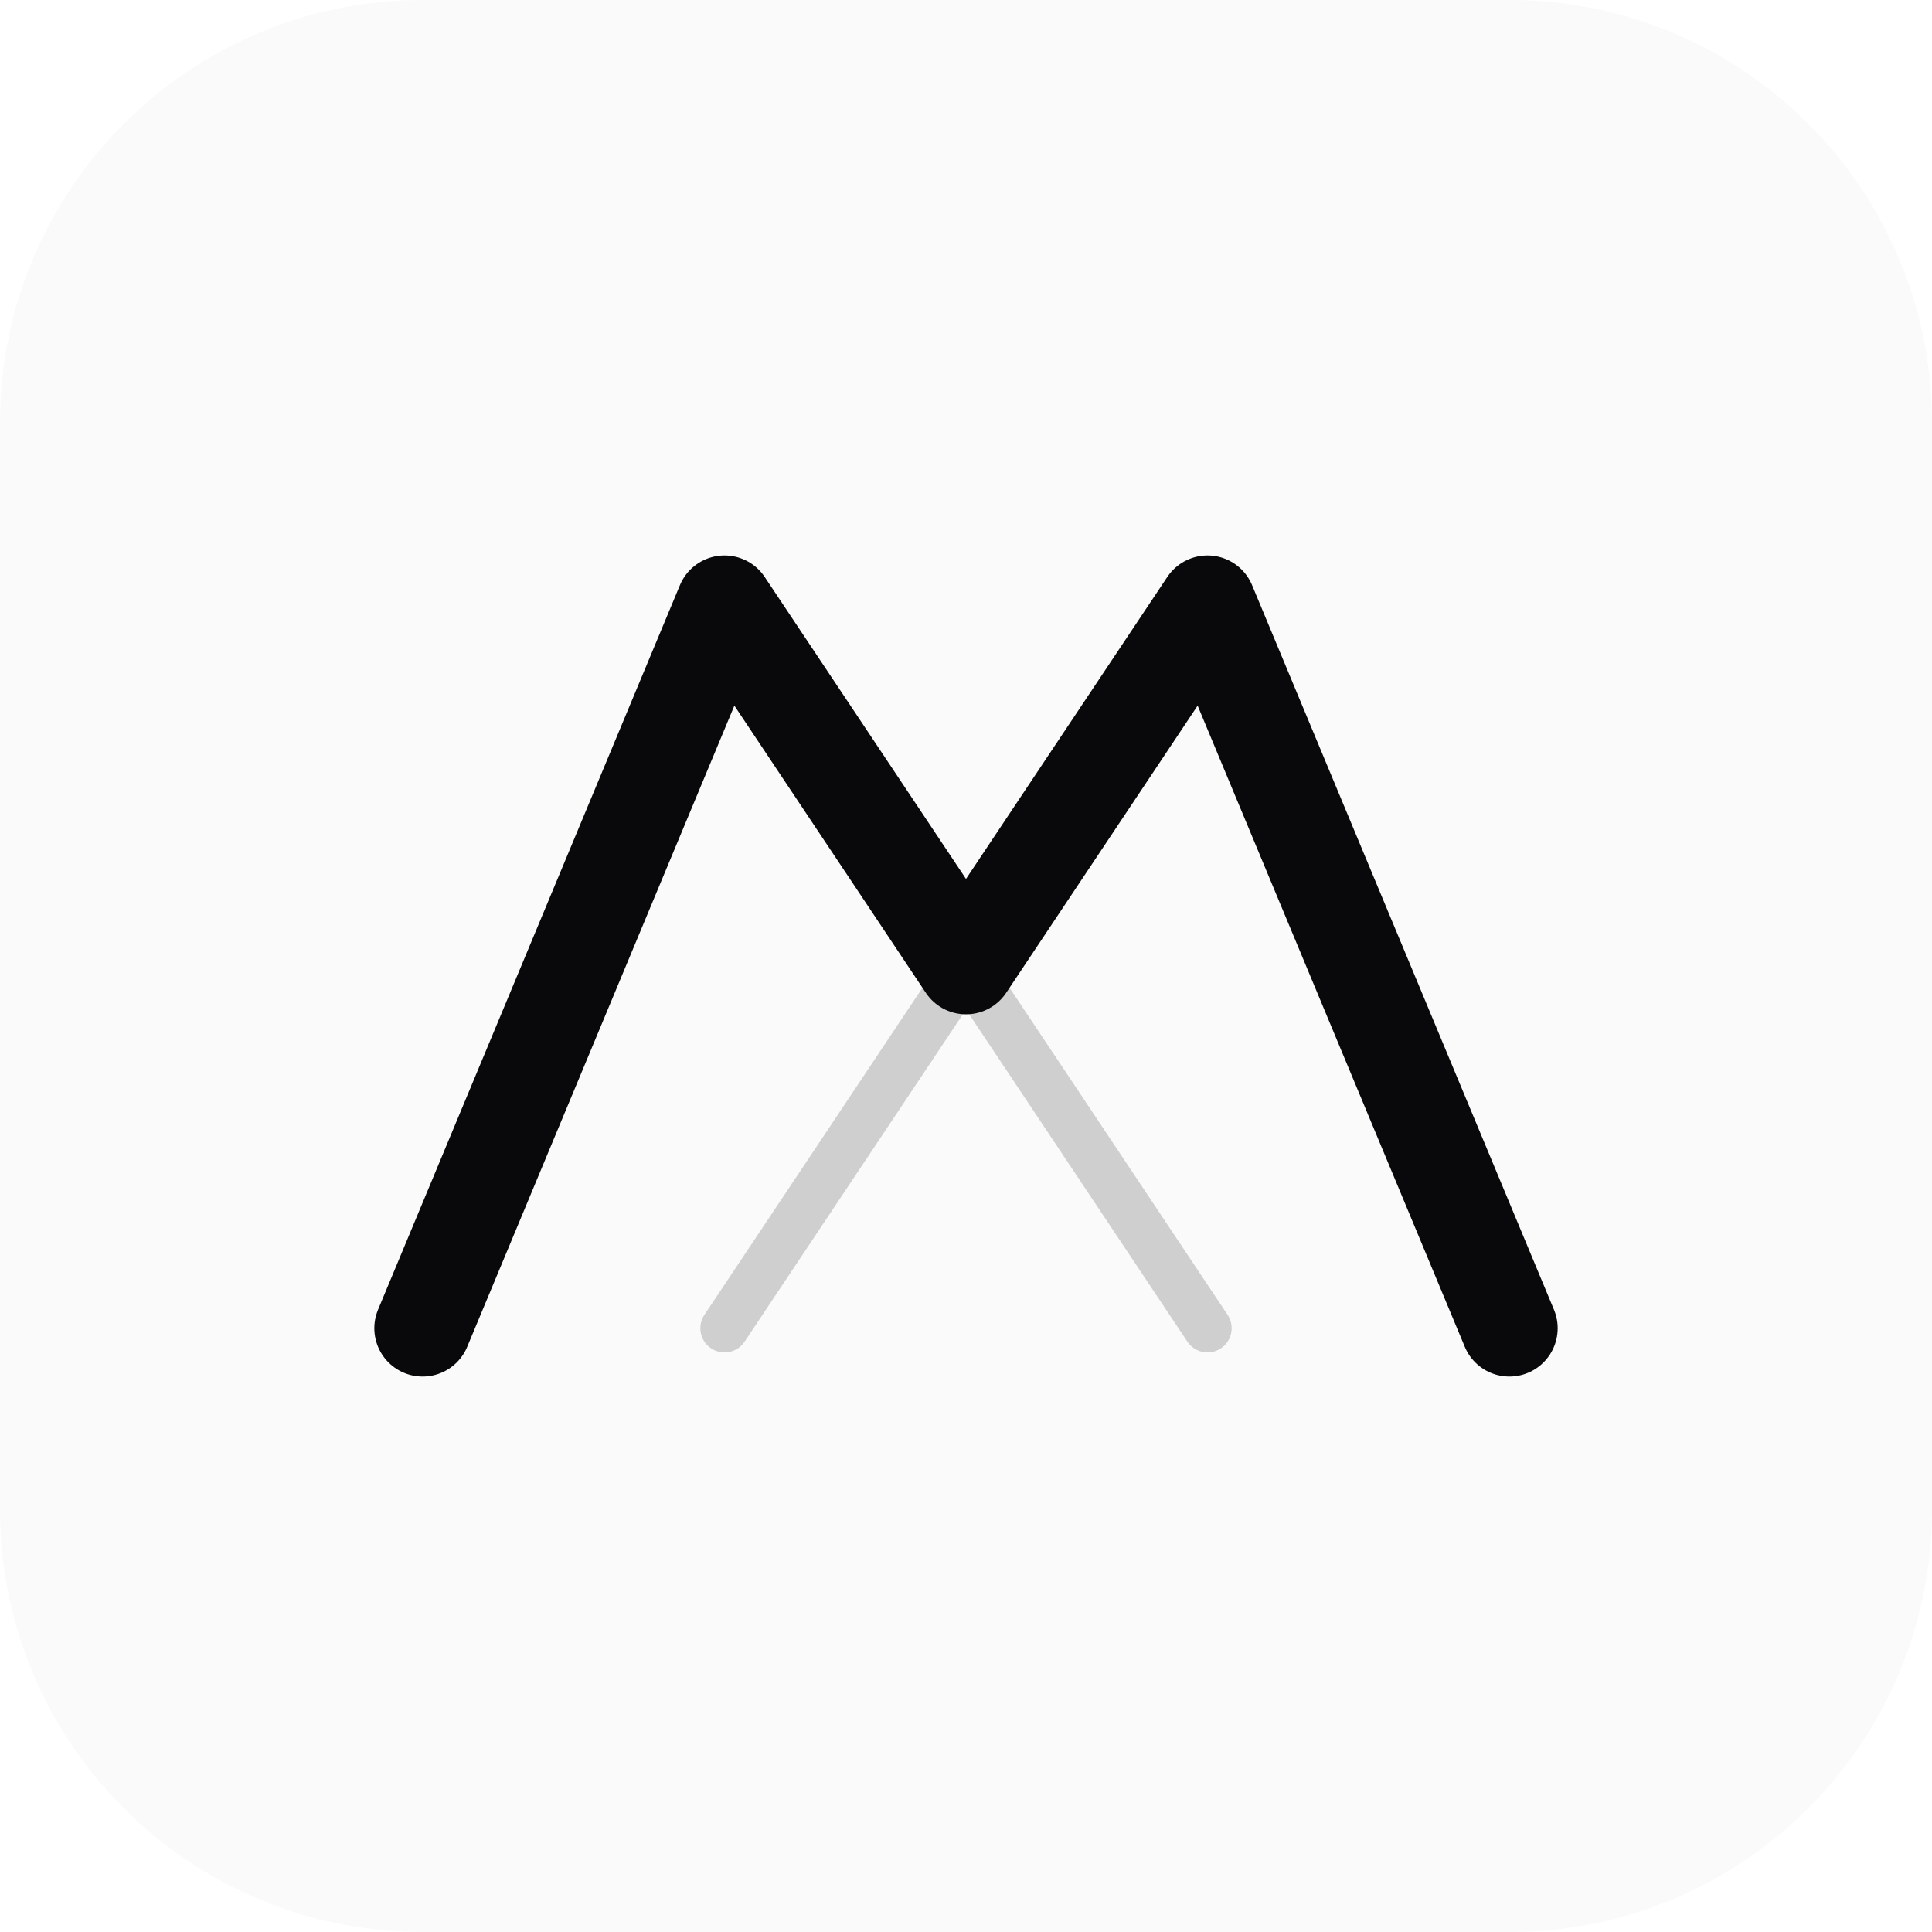
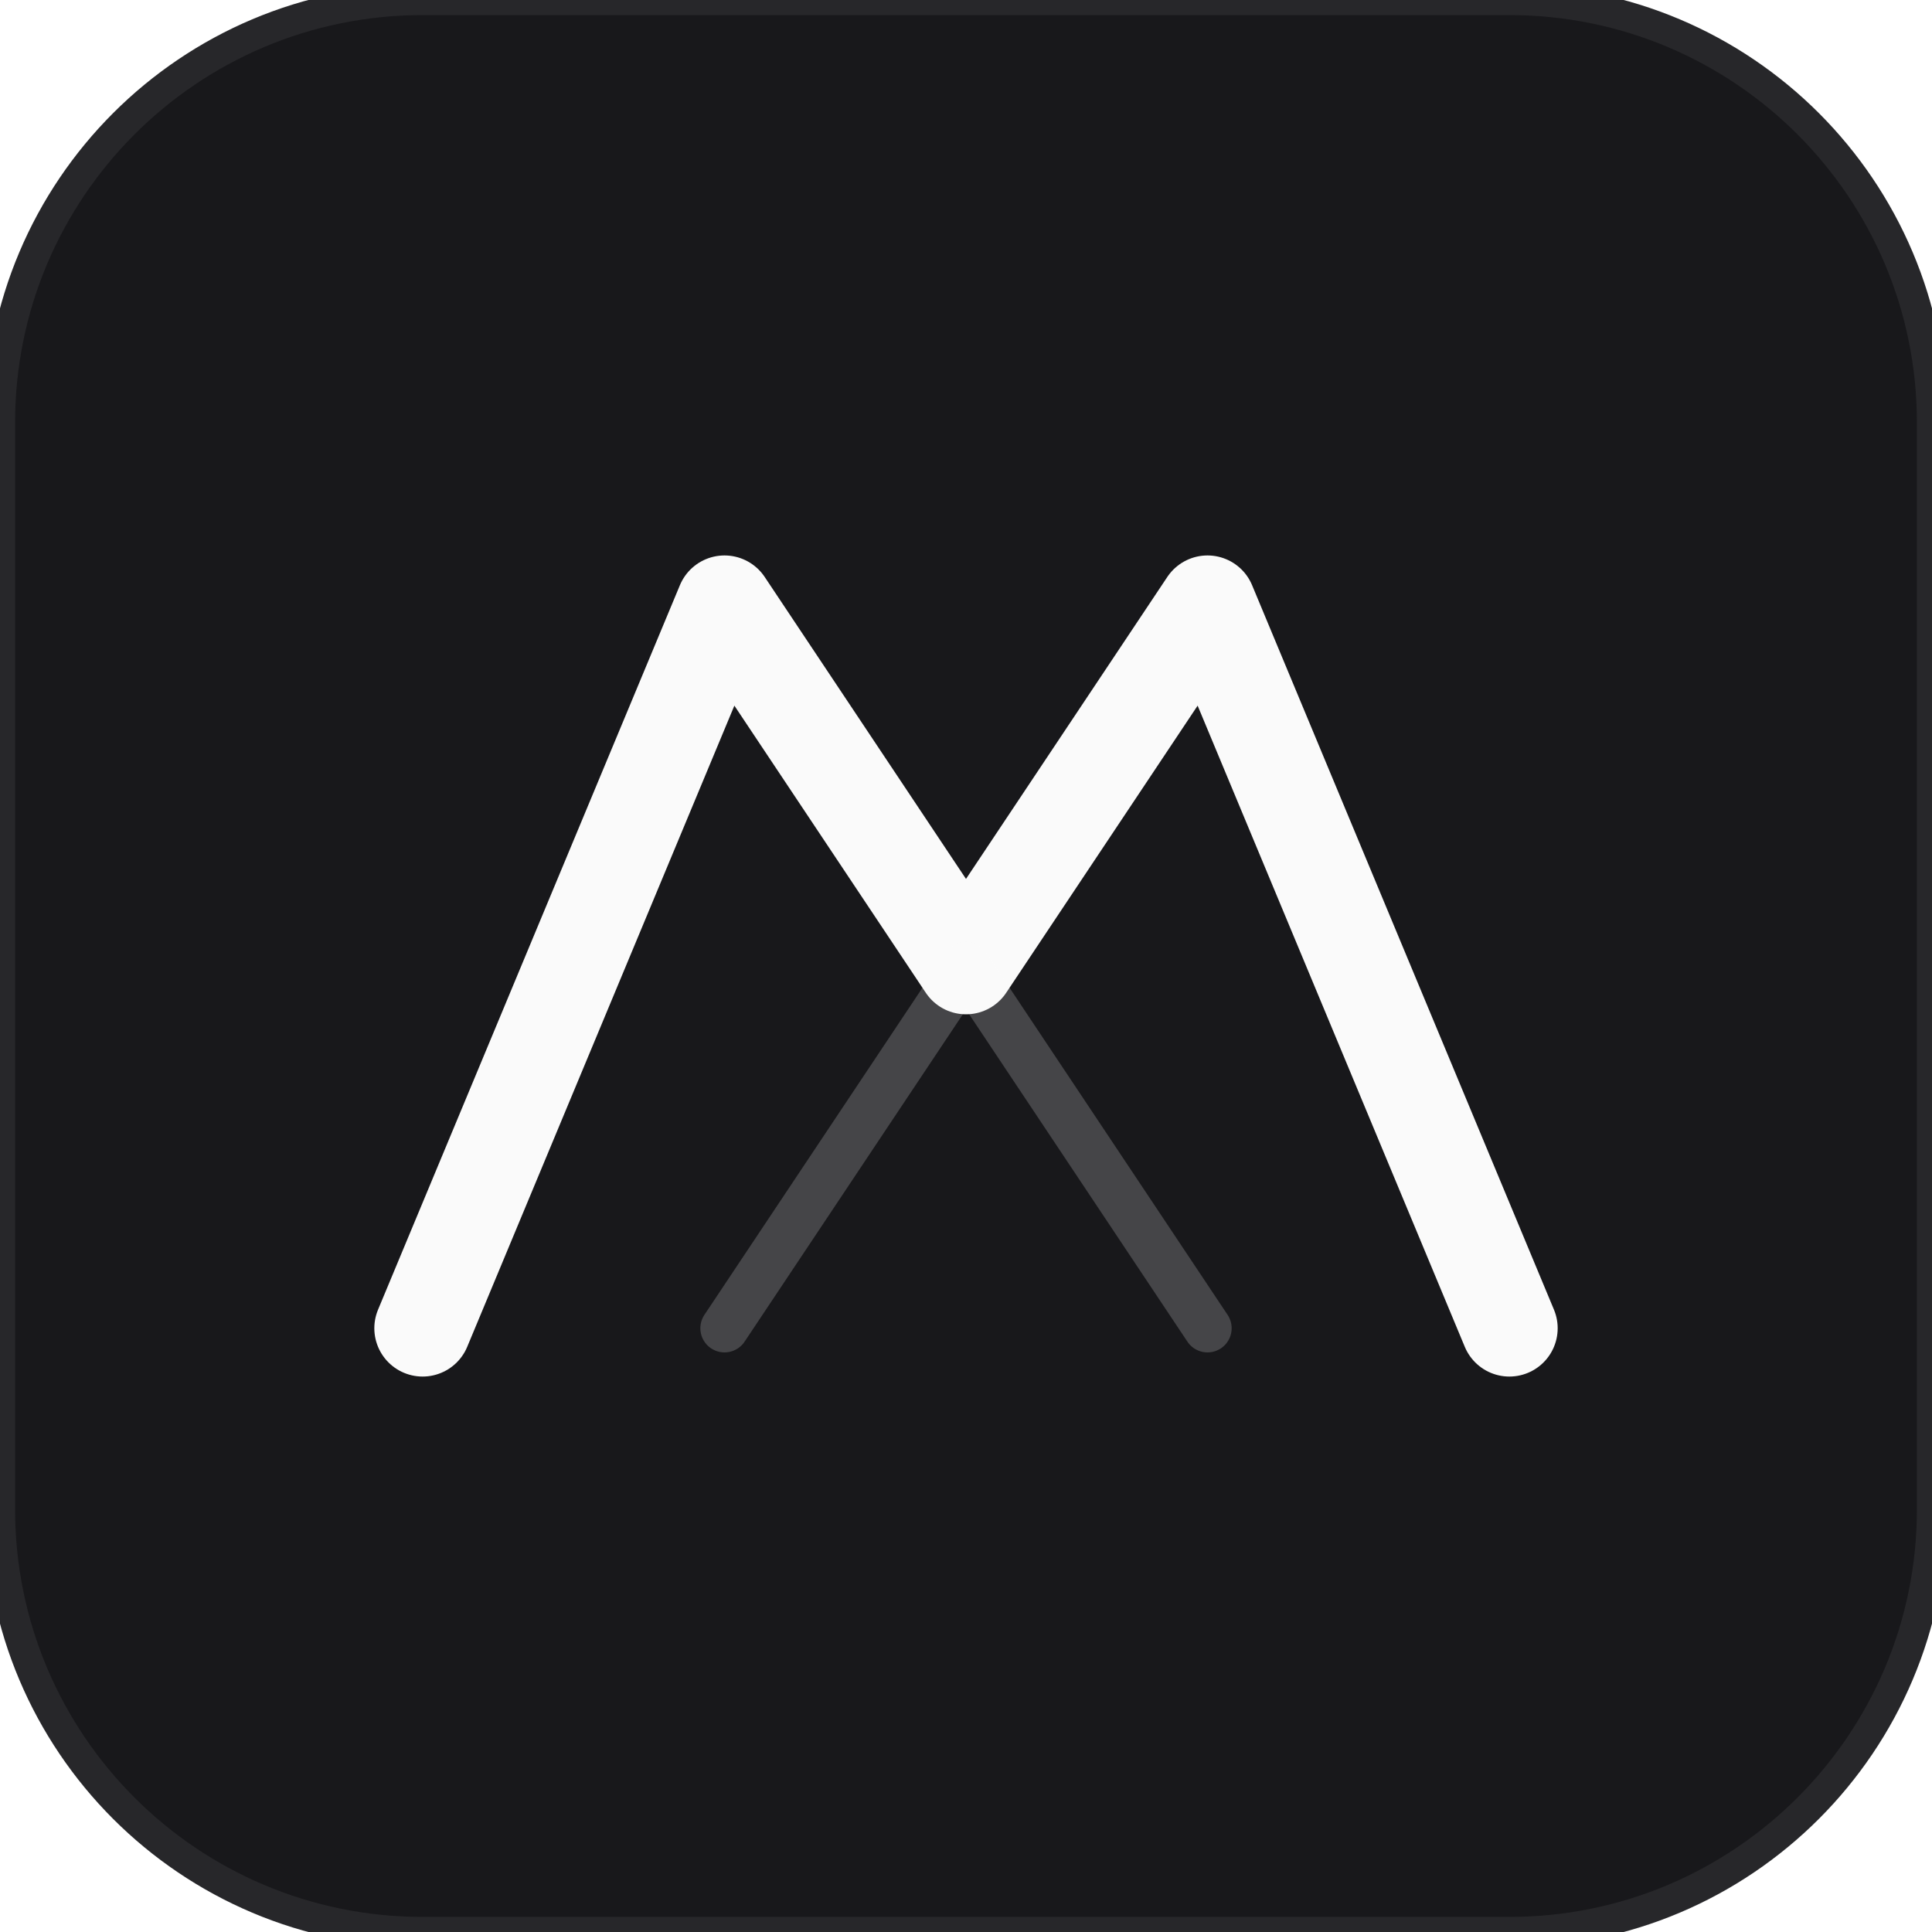
<svg xmlns="http://www.w3.org/2000/svg" width="64" height="64" viewBox="0 0 64 64">
-   <rect width="64" height="64" rx="14" fill="#fafafa" />
-   <path d="M14 44 L24 20 L32 32 L40 20 L50 44" fill="none" stroke="#09090b" stroke-width="3.2" stroke-linecap="round" stroke-linejoin="round" />
-   <path d="M24 44 L32 32 L40 44" fill="none" stroke="#09090b" stroke-width="1.6" stroke-linecap="round" stroke-linejoin="round" opacity="0.18" />
+   <rect width="64" height="64" rx="14" fill="#18181b" stroke="#27272a" />
+   <path d="M14 44 L24 20 L32 32 L40 20 L50 44" fill="none" stroke="#fafafa" stroke-width="3.2" stroke-linecap="round" stroke-linejoin="round" />
+   <path d="M24 44 L32 32 L40 44" fill="none" stroke="#fafafa" stroke-width="1.6" stroke-linecap="round" stroke-linejoin="round" opacity="0.2" />
</svg>
